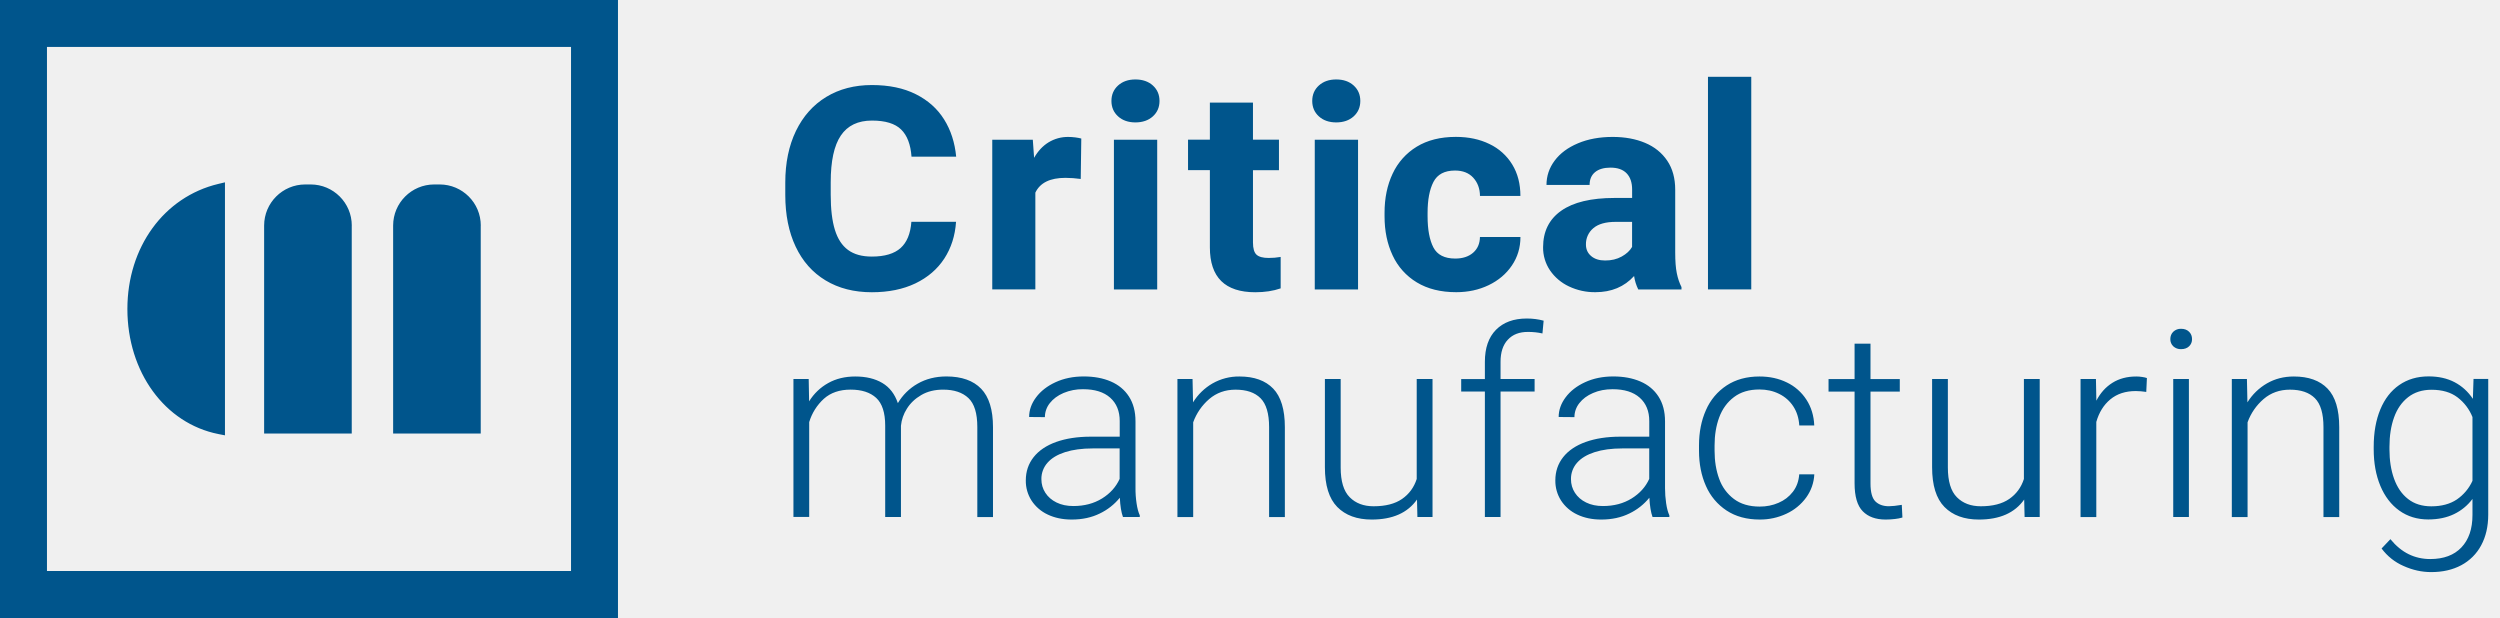
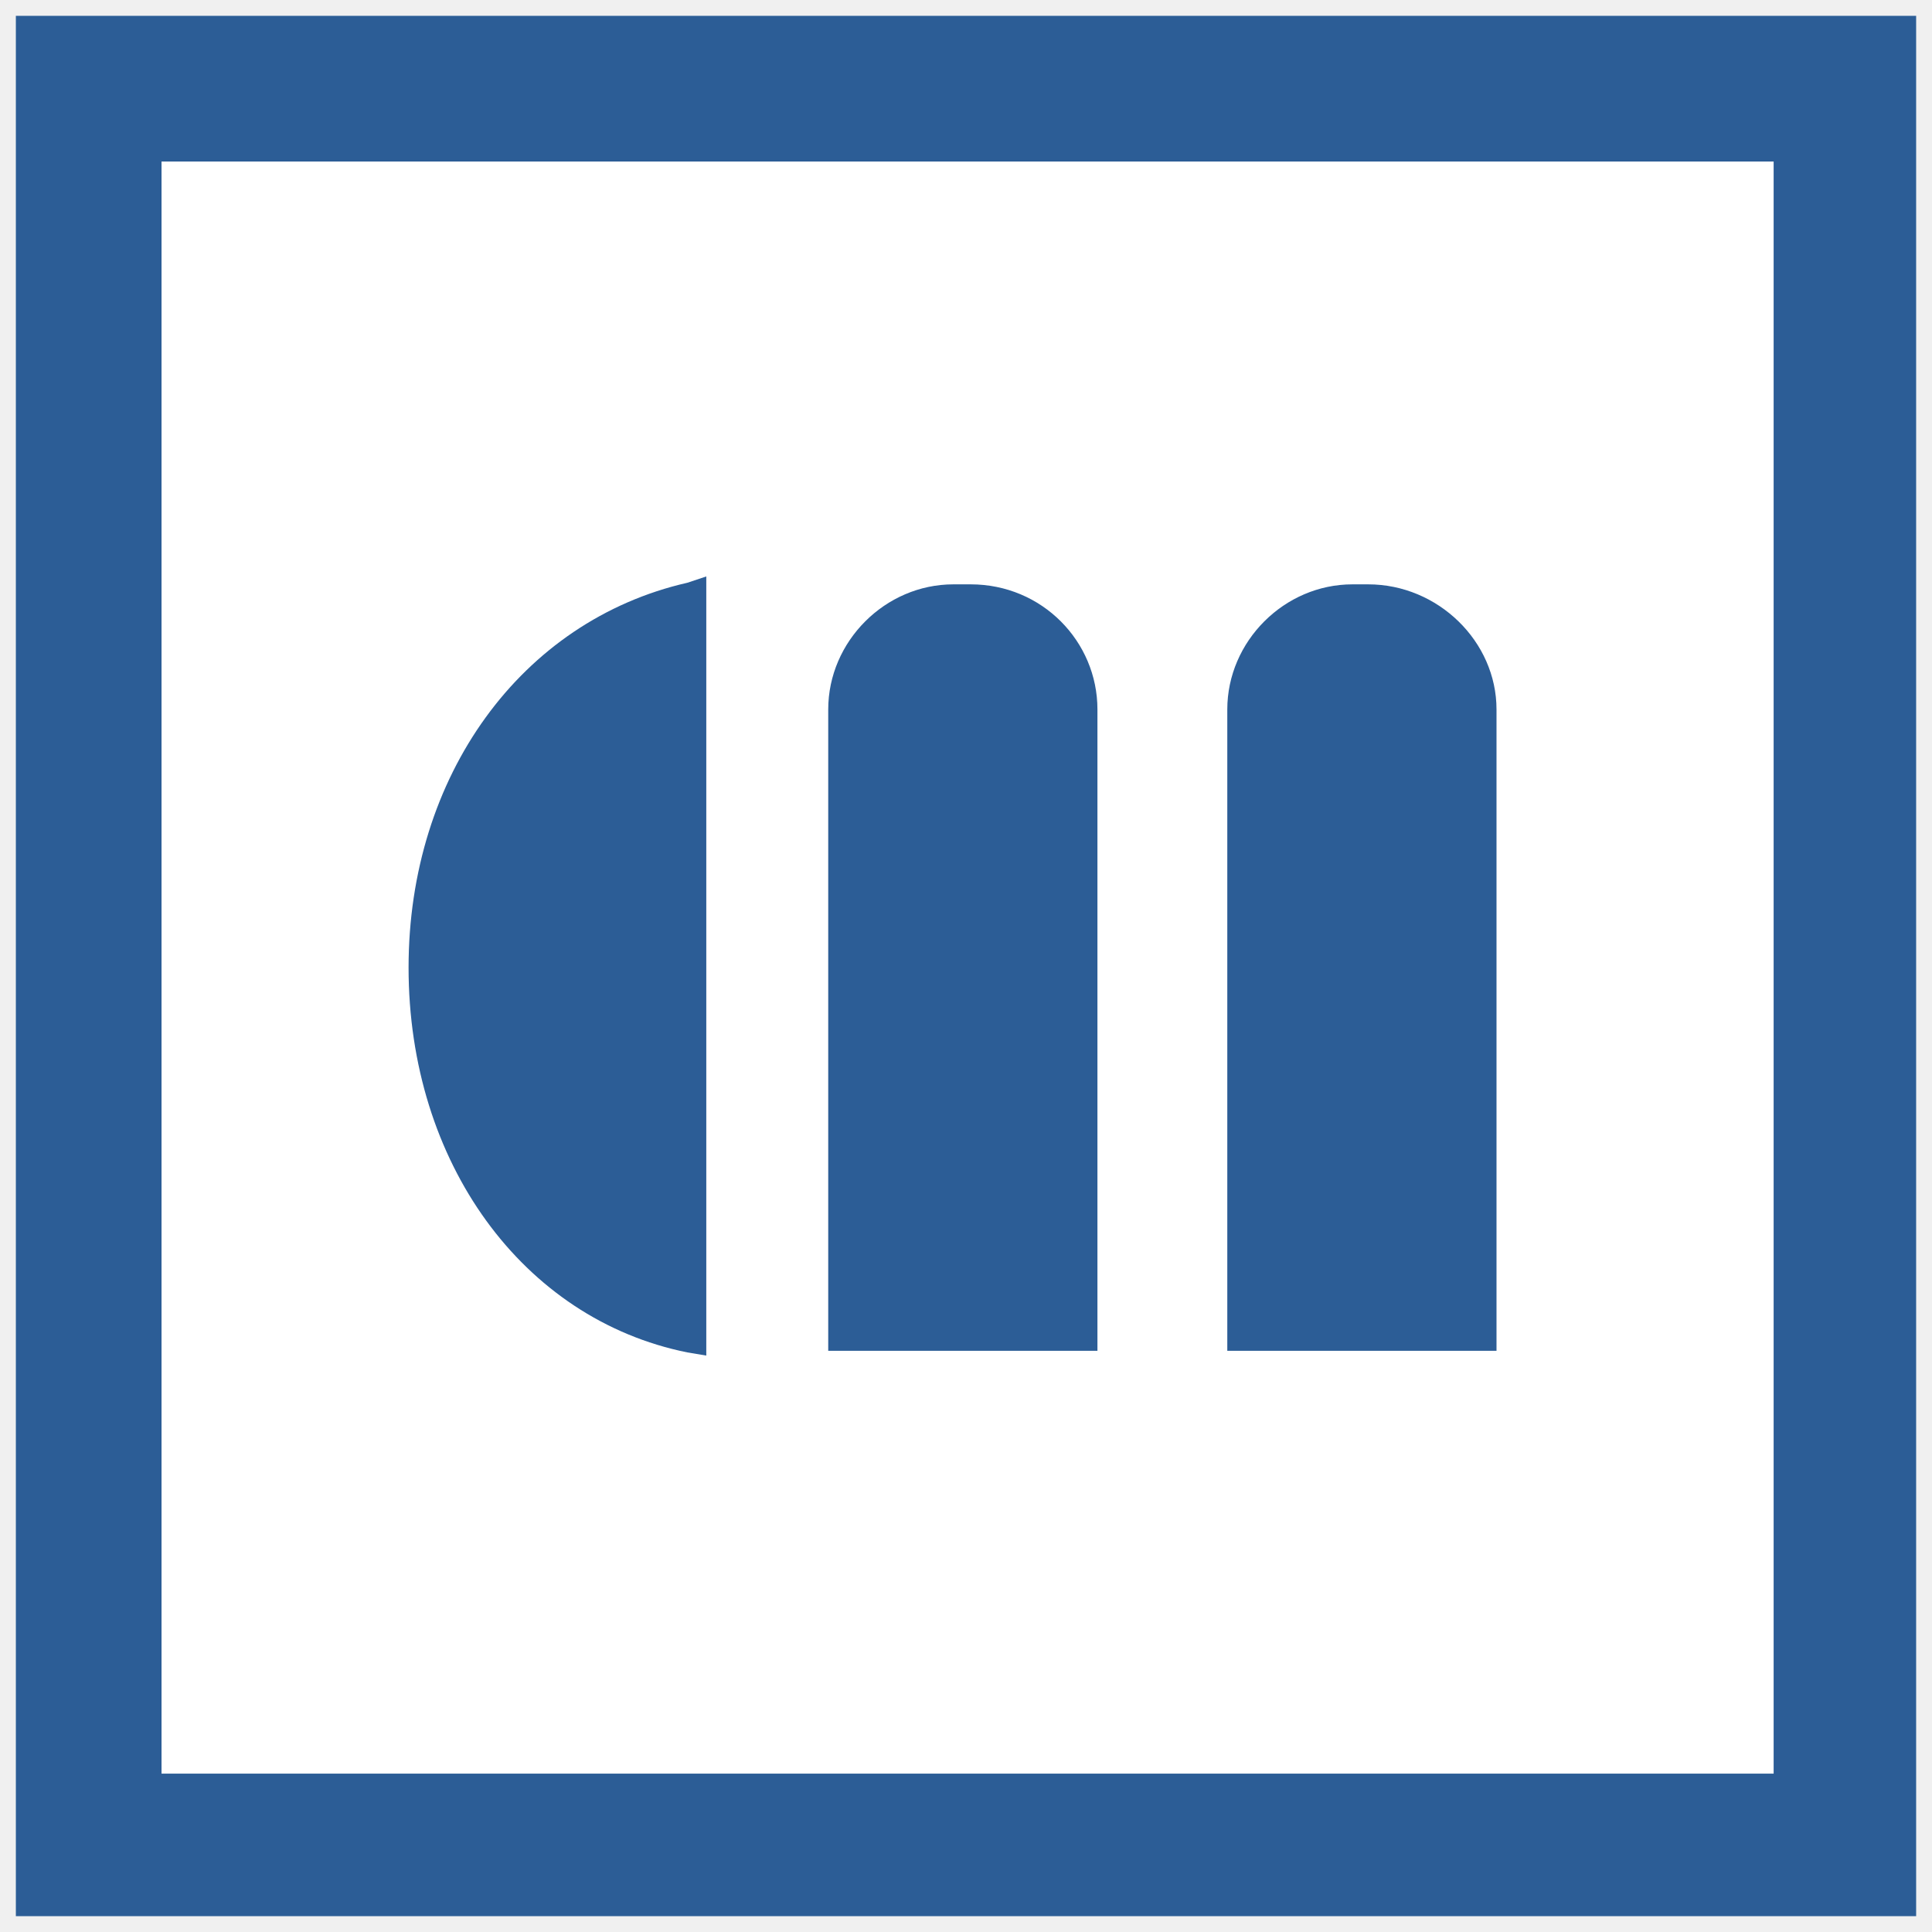
- <svg xmlns="http://www.w3.org/2000/svg" width="178" height="44" fill="none">
-   <path d="M67.233 18.412c-.493.755-1.178 1.342-2.058 1.766-.88.42-1.913.63-3.1.63-1.267 0-2.367-.282-3.295-.844-.929-.56-1.638-1.361-2.13-2.405-.492-1.04-.738-2.267-.738-3.682v-.876c0-1.404.253-2.631.761-3.681.509-1.047 1.227-1.854 2.156-2.419.929-.564 2.011-.846 3.252-.846 1.214 0 2.254.216 3.12.65.867.432 1.54 1.033 2.019 1.798.479.764.764 1.65.86 2.654H64.9c-.063-.866-.306-1.513-.739-1.936-.43-.423-1.122-.636-2.077-.636-.997 0-1.736.354-2.215 1.063-.482.709-.722 1.82-.722 3.33v.896c0 1.017.099 1.848.296 2.487.197.64.508 1.12.935 1.434.426.315.99.473 1.696.473.916 0 1.598-.204 2.048-.607.45-.404.705-1.027.768-1.867h3.18c-.066.99-.345 1.86-.837 2.618zm9.329-8.63c.177.023.318.053.426.082l-.04 2.878a8.253 8.253 0 00-1.085-.079c-1.1 0-1.812.351-2.146 1.054v6.89h-3.068V9.948h2.887l.092 1.289c.272-.48.614-.847 1.03-1.103a2.635 2.635 0 011.408-.384c.154 0 .322.01.496.033zm5.522-3.695c.315.286.473.653.473 1.1 0 .446-.158.813-.473 1.099-.315.285-.732.43-1.243.43-.51 0-.92-.145-1.234-.43-.315-.286-.473-.653-.473-1.1 0-.446.158-.813.473-1.099.315-.285.725-.43 1.234-.43.511 0 .928.145 1.243.43zm-2.773 14.52V9.948h3.082v10.66H79.31zm11.872-2.313v2.238c-.528.184-1.132.276-1.808.276-2.156 0-3.232-1.064-3.232-3.193v-5.5h-1.555V9.946h1.555V7.305h3.068v2.641h1.851v2.17h-1.85v5.154c0 .42.085.71.252.863.17.155.456.233.863.233a4.86 4.86 0 00.856-.072zm5.198-12.207c.315.286.473.653.473 1.1 0 .446-.158.813-.473 1.099-.315.285-.728.43-1.243.43-.51 0-.92-.145-1.234-.43-.315-.286-.473-.653-.473-1.1 0-.446.158-.813.473-1.099.315-.285.725-.43 1.234-.43.515 0 .928.145 1.243.43zm-2.77 14.52V9.948h3.082v10.66h-3.081zm14.645-3.734c0 .755-.203 1.431-.61 2.031-.407.601-.958 1.064-1.65 1.398-.696.335-1.467.502-2.314.502-1.106 0-2.038-.233-2.805-.698a4.386 4.386 0 01-1.723-1.923c-.384-.817-.574-1.743-.574-2.78v-.256c0-1.037.19-1.965.574-2.779a4.431 4.431 0 011.716-1.923c.761-.466 1.693-.699 2.789-.699.903 0 1.7.17 2.392.509a3.812 3.812 0 011.621 1.457c.388.633.581 1.381.581 2.24h-2.878c-.006-.524-.167-.957-.479-1.299-.311-.34-.745-.511-1.299-.511-.745 0-1.257.272-1.536.813-.279.542-.417 1.274-.417 2.192v.256c0 .939.138 1.677.411 2.209.275.531.794.797 1.558.797.529 0 .952-.138 1.27-.413.318-.276.483-.65.489-1.123h2.884zm11.131 2.573c.075.374.187.705.335.994v.168h-3.078a3.154 3.154 0 01-.296-.955c-.699.768-1.614 1.151-2.753 1.151a4.272 4.272 0 01-1.89-.413 3.348 3.348 0 01-1.345-1.142 2.873 2.873 0 01-.492-1.647c0-1.122.429-1.989 1.289-2.596.86-.607 2.127-.912 3.8-.912h1.25v-.6c0-.493-.128-.877-.387-1.149s-.643-.41-1.158-.41c-.466 0-.834.108-1.093.321-.259.214-.39.519-.39.913h-3.069c0-.637.194-1.215.585-1.736.39-.522.941-.929 1.657-1.23.715-.303 1.539-.454 2.474-.454.866 0 1.637.142 2.307.424.669.282 1.194.705 1.575 1.27.38.564.567 1.253.567 2.07v4.463c0 .607.036 1.096.112 1.47zm-3.925-1.178c.338-.187.588-.417.742-.686v-1.785h-1.168c-.712 0-1.241.151-1.592.45a1.47 1.47 0 00-.525 1.168c0 .335.125.607.371.817.246.21.578.315.991.315.45.003.843-.092 1.181-.28zm6.146 2.34V5.47h3.082v15.137h-3.082zm-51.75 7.07c.56.582.843 1.494.843 2.734v6.402h-1.116v-6.412c0-.974-.21-1.66-.633-2.06-.423-.4-1.024-.6-1.801-.6-.6 0-1.12.127-1.559.386-.44.256-.781.584-1.024.975a2.749 2.749 0 00-.42 1.208v6.5h-1.122v-6.5c0-.926-.213-1.585-.64-1.98-.427-.393-1.034-.59-1.821-.59-.788 0-1.42.217-1.907.653a3.68 3.68 0 00-1.043 1.66v6.754h-1.122v-9.822h1.086l.03 1.589a3.717 3.717 0 011.361-1.303c.558-.312 1.201-.466 1.923-.466.768 0 1.411.154 1.93.463.518.308.886.787 1.105 1.434a3.825 3.825 0 011.401-1.382c.598-.344 1.284-.518 2.064-.518 1.08.003 1.904.295 2.465.876zm11.065 8.152c.052.358.127.643.23.863v.118h-1.198c-.119-.322-.194-.778-.224-1.372a4.14 4.14 0 01-1.427 1.123c-.584.288-1.25.43-1.998.43-.65 0-1.221-.122-1.713-.358a2.771 2.771 0 01-1.149-.995 2.594 2.594 0 01-.407-1.433c0-.637.187-1.188.558-1.658.371-.469.906-.83 1.602-1.08.695-.248 1.516-.377 2.457-.377h2.07v-1.109c0-.708-.226-1.263-.678-1.666-.453-.404-1.096-.604-1.933-.604a3.46 3.46 0 00-1.391.269c-.417.18-.739.42-.975.722a1.602 1.602 0 00-.351.997l-1.122-.01c0-.489.164-.958.495-1.4.332-.444.794-.805 1.385-1.077.594-.272 1.26-.41 2.005-.41.732 0 1.375.118 1.93.357.554.24.987.598 1.295 1.077.309.479.463 1.066.463 1.762v4.748a6.94 6.94 0 00.076 1.083zm-2.458-.338c.58-.361.997-.824 1.253-1.395v-2.169h-1.92c-.76 0-1.414.089-1.962.263-.548.177-.964.426-1.253.755a1.717 1.717 0 00-.436 1.171c0 .358.095.683.282.971.187.289.453.522.797.69.345.17.742.252 1.198.252.78 0 1.46-.18 2.04-.538zm12.187-7.823c.551.574.83 1.49.83 2.743v6.402H90.36v-6.402c0-.968-.204-1.653-.61-2.06-.407-.407-.998-.608-1.779-.608-.732 0-1.355.224-1.874.667a3.946 3.946 0 00-1.142 1.657v6.746h-1.122v-9.828h1.076l.036 1.66a3.954 3.954 0 011.395-1.351 3.777 3.777 0 011.91-.489c1.047 0 1.847.289 2.402.863zm11.344-.683v9.825h-1.077l-.029-1.244c-.67.952-1.743 1.425-3.223 1.425-1.05 0-1.867-.3-2.454-.896-.587-.598-.88-1.54-.88-2.829v-6.28h1.123v6.3c0 .98.213 1.686.643 2.116.426.43.994.643 1.7.643.85 0 1.525-.173 2.028-.521.502-.348.849-.82 1.043-1.421v-7.117h1.126zm5.361-2.799c-.347.371-.518.896-.518 1.576v1.223h2.425v.89h-2.425v8.935h-1.116v-8.932h-1.686v-.89h1.686v-1.223c0-.988.263-1.75.791-2.284.528-.535 1.26-.804 2.195-.804.424 0 .824.053 1.198.154l-.085.91a4.584 4.584 0 00-1.031-.109c-.61-.003-1.089.18-1.434.555zm11.272 11.643c.052.358.128.643.23.863v.118h-1.198c-.118-.322-.194-.778-.227-1.372a4.14 4.14 0 01-1.427 1.123c-.584.288-1.25.43-1.998.43-.65 0-1.221-.122-1.713-.358a2.778 2.778 0 01-1.149-.995 2.597 2.597 0 01-.407-1.433c0-.637.187-1.188.558-1.658.371-.469.906-.83 1.602-1.08.695-.248 1.516-.377 2.457-.377h2.071v-1.109c0-.708-.227-1.263-.679-1.666-.453-.404-1.096-.604-1.933-.604-.512 0-.975.088-1.391.269-.417.177-.739.42-.975.722a1.602 1.602 0 00-.351.997l-1.122-.01c0-.489.164-.958.495-1.4.332-.447.794-.805 1.385-1.077.591-.272 1.26-.41 2.005-.41.732 0 1.371.118 1.929.357.558.24.988.598 1.296 1.077.309.479.463 1.066.463 1.762v4.748c0 .367.026.728.079 1.083zm-2.458-.338c.581-.361.998-.824 1.254-1.395v-2.169h-1.92c-.761 0-1.414.089-1.962.263-.548.177-.965.426-1.254.755a1.72 1.72 0 00-.436 1.171c0 .358.095.683.282.971.187.289.453.522.797.69.345.17.742.252 1.198.252.781 0 1.46-.18 2.041-.538zm13.008-1.723a3.045 3.045 0 01-.581 1.657 3.606 3.606 0 01-1.408 1.152 4.39 4.39 0 01-1.897.413c-.925 0-1.709-.213-2.359-.64a3.995 3.995 0 01-1.47-1.748c-.331-.739-.495-1.575-.495-2.514v-.38c0-.933.164-1.77.495-2.51a3.986 3.986 0 011.47-1.753c.65-.427 1.431-.64 2.34-.64.725 0 1.375.141 1.955.427a3.397 3.397 0 011.385 1.22c.345.529.532 1.142.561 1.838h-1.066c-.033-.522-.174-.971-.427-1.359a2.52 2.52 0 00-1.01-.889c-.42-.21-.89-.312-1.402-.312-.731 0-1.335.18-1.811.542-.479.36-.827.84-1.05 1.44-.223.6-.331 1.267-.331 1.999v.38c0 .739.108 1.405.328 2.002a3.06 3.06 0 001.05 1.434c.479.36 1.092.541 1.834.541.479 0 .929-.088 1.342-.269.417-.177.755-.44 1.021-.784.265-.344.416-.758.452-1.244h1.074v-.003zm6.274 3.078a2.895 2.895 0 01-.529.105c-.223.026-.446.04-.669.04-.699 0-1.244-.197-1.628-.591-.387-.394-.581-1.057-.581-1.989V27.88h-1.854v-.89h1.854v-2.523h1.133v2.524h2.086v.89h-2.086v6.536c0 .63.118 1.056.351 1.286.233.226.554.341.958.341.223 0 .531-.033.919-.098l.046.902zm9.775-9.86v9.824h-1.077l-.029-1.244c-.669.952-1.742 1.425-3.222 1.425-1.05 0-1.867-.3-2.455-.896-.587-.598-.879-1.54-.879-2.829v-6.28h1.122v6.3c0 .98.213 1.686.643 2.116.427.43.994.643 1.7.643.85 0 1.526-.173 2.028-.521.502-.348.85-.82 1.043-1.421v-7.117h1.126zm7.586.918a5.192 5.192 0 00-.748-.062c-.732 0-1.332.197-1.808.59-.476.394-.807.93-1.001 1.608v6.773h-1.122v-9.828h1.096l.03 1.543c.282-.545.659-.968 1.138-1.27.479-.302 1.047-.453 1.71-.453.131 0 .269.01.413.033.145.023.256.046.338.079l-.046.987zm3.049-4.285c.141.138.21.315.21.525a.676.676 0 01-.21.512c-.141.134-.328.203-.568.203a.777.777 0 01-.558-.203.686.686 0 01-.21-.512c0-.21.069-.387.21-.525a.763.763 0 01.558-.21c.24 0 .427.072.568.21zm-1.129 13.191v-9.825h1.116v9.825h-1.116zm10.989-9.142c.552.574.83 1.49.83 2.743v6.402h-1.122v-6.402c0-.968-.203-1.653-.61-2.06-.407-.407-.998-.608-1.779-.608-.731 0-1.355.224-1.873.667a3.94 3.94 0 00-1.142 1.657v6.746h-1.122v-9.828h1.076l.036 1.66a3.958 3.958 0 011.394-1.351c.568-.328 1.205-.489 1.91-.489 1.05 0 1.851.289 2.402.863zm11.439-.683v9.651c0 .84-.167 1.572-.502 2.189a3.43 3.43 0 01-1.418 1.417c-.61.328-1.325.49-2.142.49-.67 0-1.326-.145-1.972-.437a3.85 3.85 0 01-1.559-1.244l.627-.663c.4.486.833.84 1.302 1.07.47.23.982.345 1.536.345.955 0 1.697-.276 2.218-.827.525-.552.788-1.32.788-2.307v-1.145a3.552 3.552 0 01-1.313 1.08c-.525.252-1.135.38-1.834.38-.787 0-1.473-.21-2.061-.63-.587-.42-1.037-1.01-1.352-1.765-.315-.759-.472-1.622-.472-2.596v-.19c0-1.011.157-1.894.469-2.648.312-.755.761-1.336 1.349-1.743.587-.407 1.283-.614 2.087-.614.712 0 1.329.138 1.854.414.525.276.958.67 1.302 1.184l.046-1.417h1.047v.006zm-2.238 8.578a3.222 3.222 0 001.116-1.329v-4.541a3.292 3.292 0 00-1.063-1.401c-.473-.361-1.09-.542-1.851-.542-.663 0-1.217.177-1.667.528-.449.352-.784.83-1.001 1.438-.22.607-.328 1.306-.328 2.093V32c0 .782.108 1.477.328 2.087.22.61.548 1.093.995 1.441.442.348.994.522 1.657.522.728 0 1.332-.164 1.814-.486zM0 44.001h44V0H0v44zm40.657-3.344H3.344V3.344h37.313v37.313zm-6.425-24.6a2.928 2.928 0 00-2.924-2.924h-.394a2.928 2.928 0 00-2.923 2.923v14.812h6.237V16.056h.004zm-9.185 0a2.928 2.928 0 00-2.924-2.924h-.393a2.928 2.928 0 00-2.924 2.923v14.812h6.238V16.056h.003zm-9.496 14.848l.466.091V12.982l-.48.115c-3.868.928-6.467 4.505-6.467 8.902 0 4.489 2.665 8.15 6.48 8.905z" fill="#00558C" />
+ <svg xmlns="http://www.w3.org/2000/svg" id="Layer_2" version="1.1" viewBox="0 0 122 122">
+   <defs>
+     <style>
+       .st0 {
+         fill: #fff;
+       }
+ 
+       .st1 {
+         fill: #2c5d96;
+       }
+     </style>
+   </defs>
+   <path class="st0" d="M1,121h120V1H1v120Z" />
+   <path class="st1" d="M1,121h120V1H1v120ZM10.2,10.2h101.8v101.8H10.2V10.2ZM86.4,36.9h-1c-4.3,0-7.9,3.6-7.9,7.9v40.5h17v-40.5c0-4.3-3.7-7.9-8.1-7.9ZM61.3,36.9h-1.1c-4.3,0-7.9,3.6-7.9,7.9v40.5h17v-40.5c0-4.3-3.5-7.9-8-7.9ZM25.8,61.1h0c0,12.3,7.2,22.2,17.6,24.3l1.2.2v-49.2l-1.2.4c-10.5,2.4-17.6,12.2-17.6,24.3Z" />
</svg>
